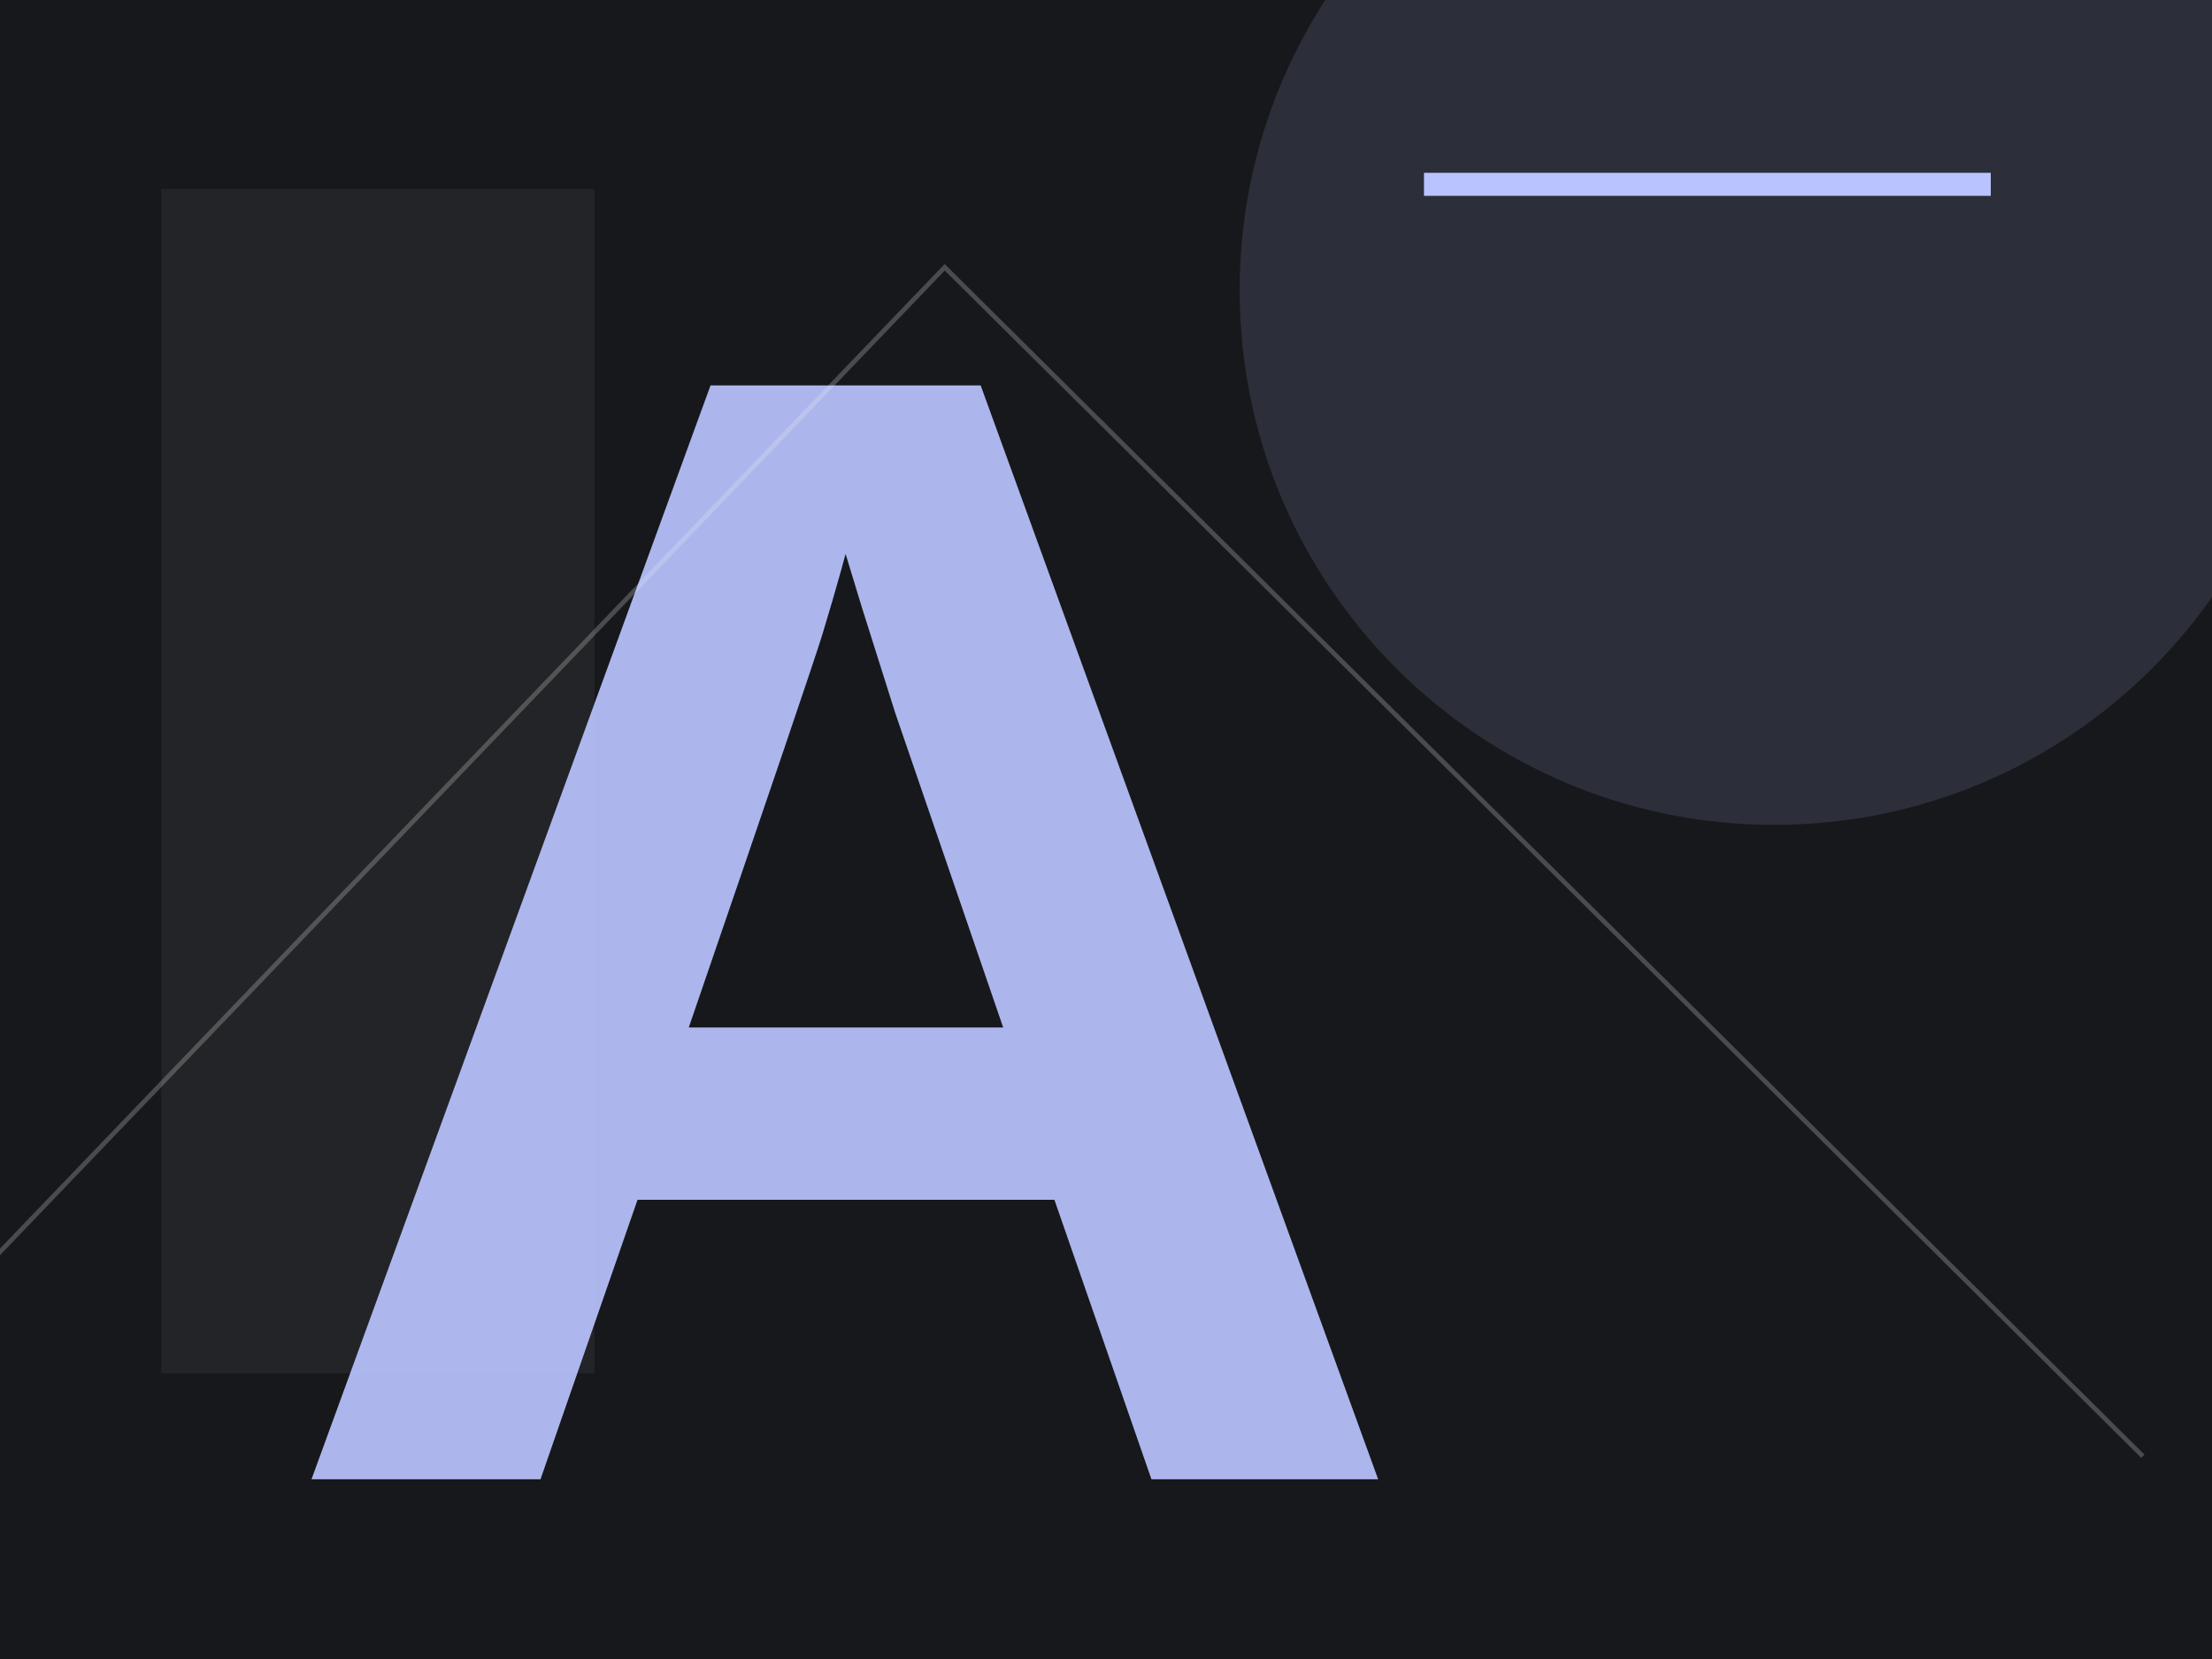
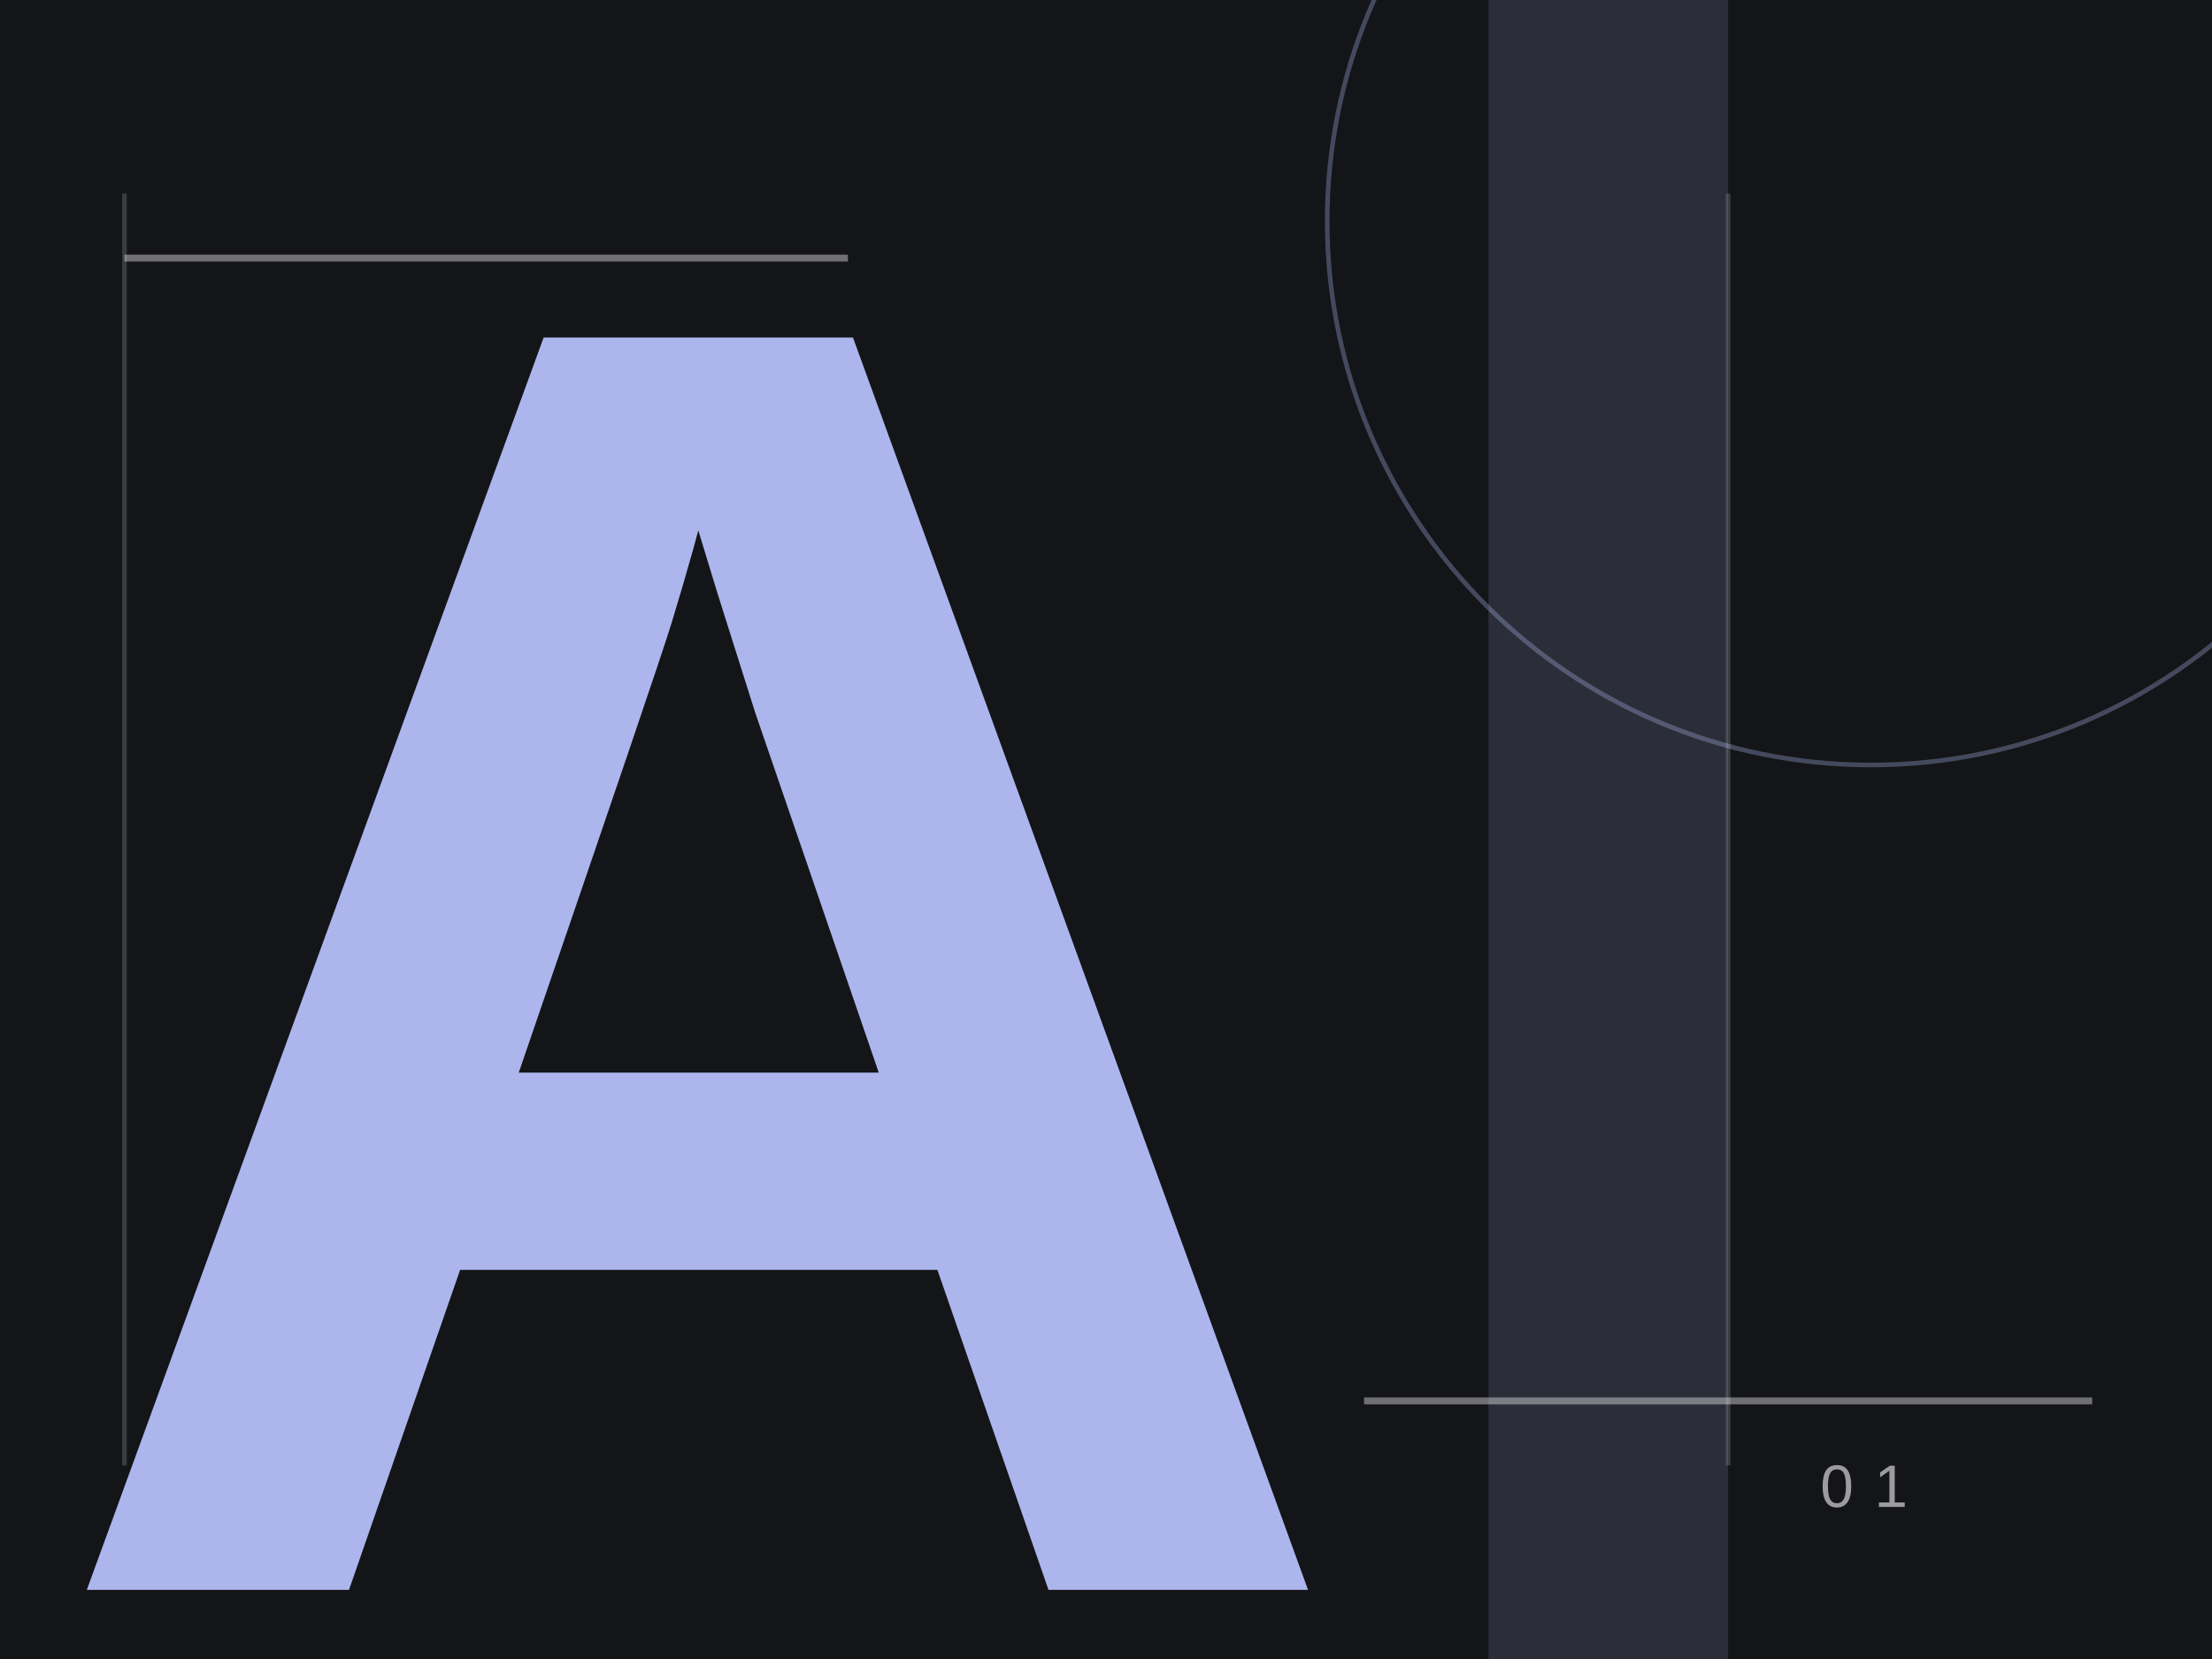
<svg xmlns="http://www.w3.org/2000/svg" viewBox="0 0 960 720">
-   <rect width="960" height="720" fill="#17181b" />
-   <circle cx="770" cy="126" r="232" fill="#b9c3ff" fill-opacity=".13" />
-   <rect x="70" y="82" width="188" height="514" fill="#eeeeee" fill-opacity=".055" />
-   <text x="118" y="642" fill="#b9c3ff" fill-opacity=".92" font-family="Arial Black, Arial, sans-serif" font-size="690" font-weight="900" letter-spacing="-60">A</text>
-   <path d="M-40 585 410 116 930 632" fill="none" stroke="#eeeeee" stroke-opacity=".24" stroke-width="2" />
-   <path d="M618 80h246" stroke="#b9c3ff" stroke-width="10" />
+   <rect width="960" height="720" fill="#141518" />
+   <rect x="646" width="104" height="720" fill="#b9c3ff" fill-opacity=".14" />
+   <circle cx="812" cy="96" r="236" fill="none" stroke="#b9c3ff" stroke-opacity=".3" stroke-width="2" />
+   <text x="18" y="690" fill="#b9c3ff" fill-opacity=".92" font-family="Arial Black,Arial,sans-serif" font-size="790" font-weight="900" letter-spacing="-72">A</text>
+   <path d="M54 84v552M750 84v552" stroke="#eeeeee" stroke-opacity=".18" stroke-width="2" />
+   <path d="M54 112h314M592 608h316" stroke="#eeeeee" stroke-opacity=".42" stroke-width="3" />
+   <text x="790" y="654" fill="#eeeeee" fill-opacity=".62" font-family="Arial, sans-serif" font-size="26" letter-spacing="9">01</text>
</svg>
